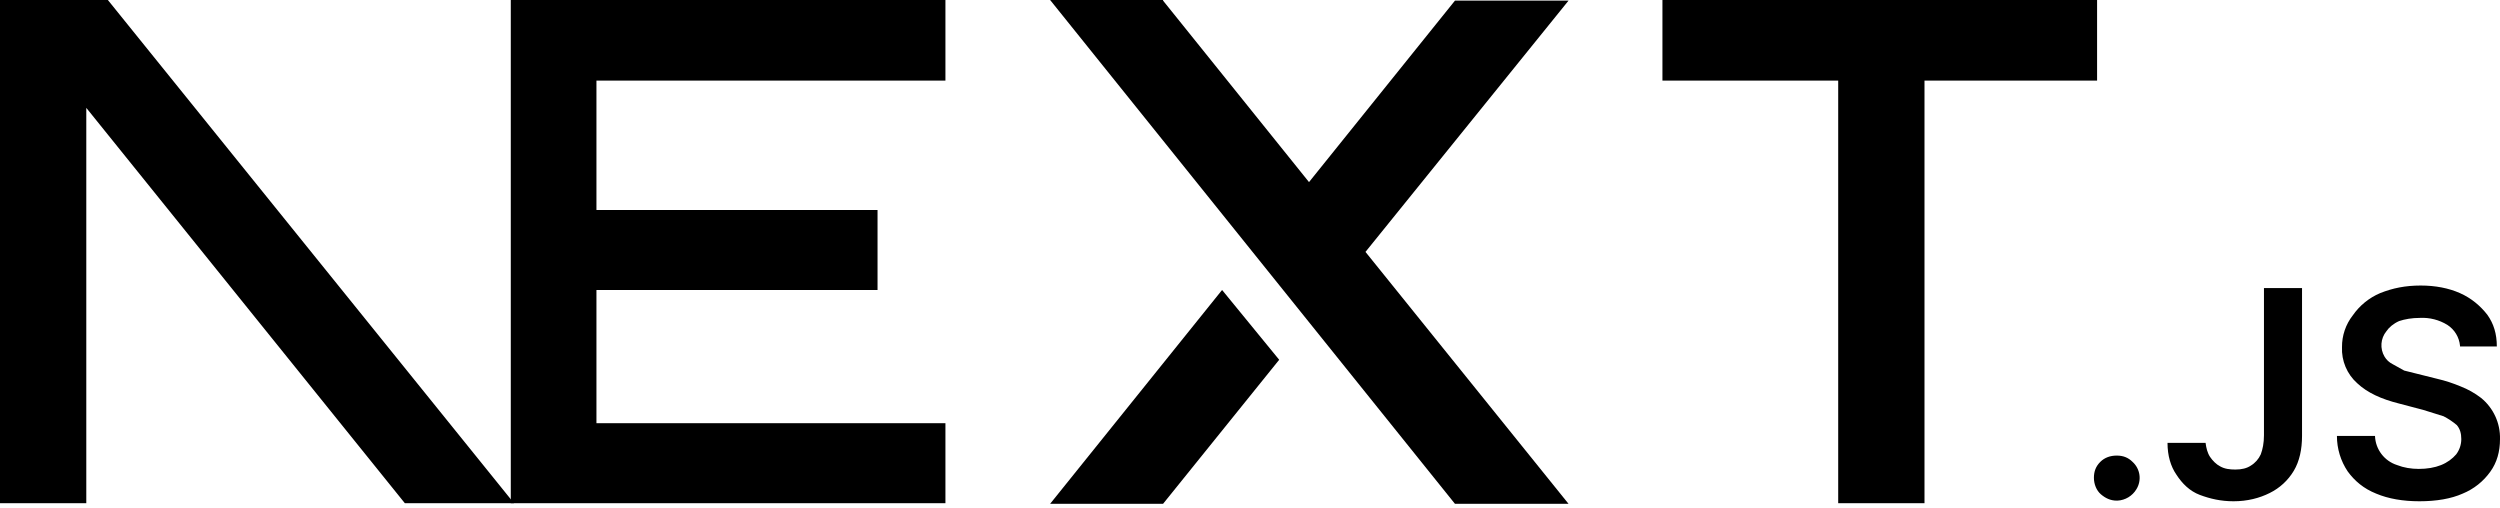
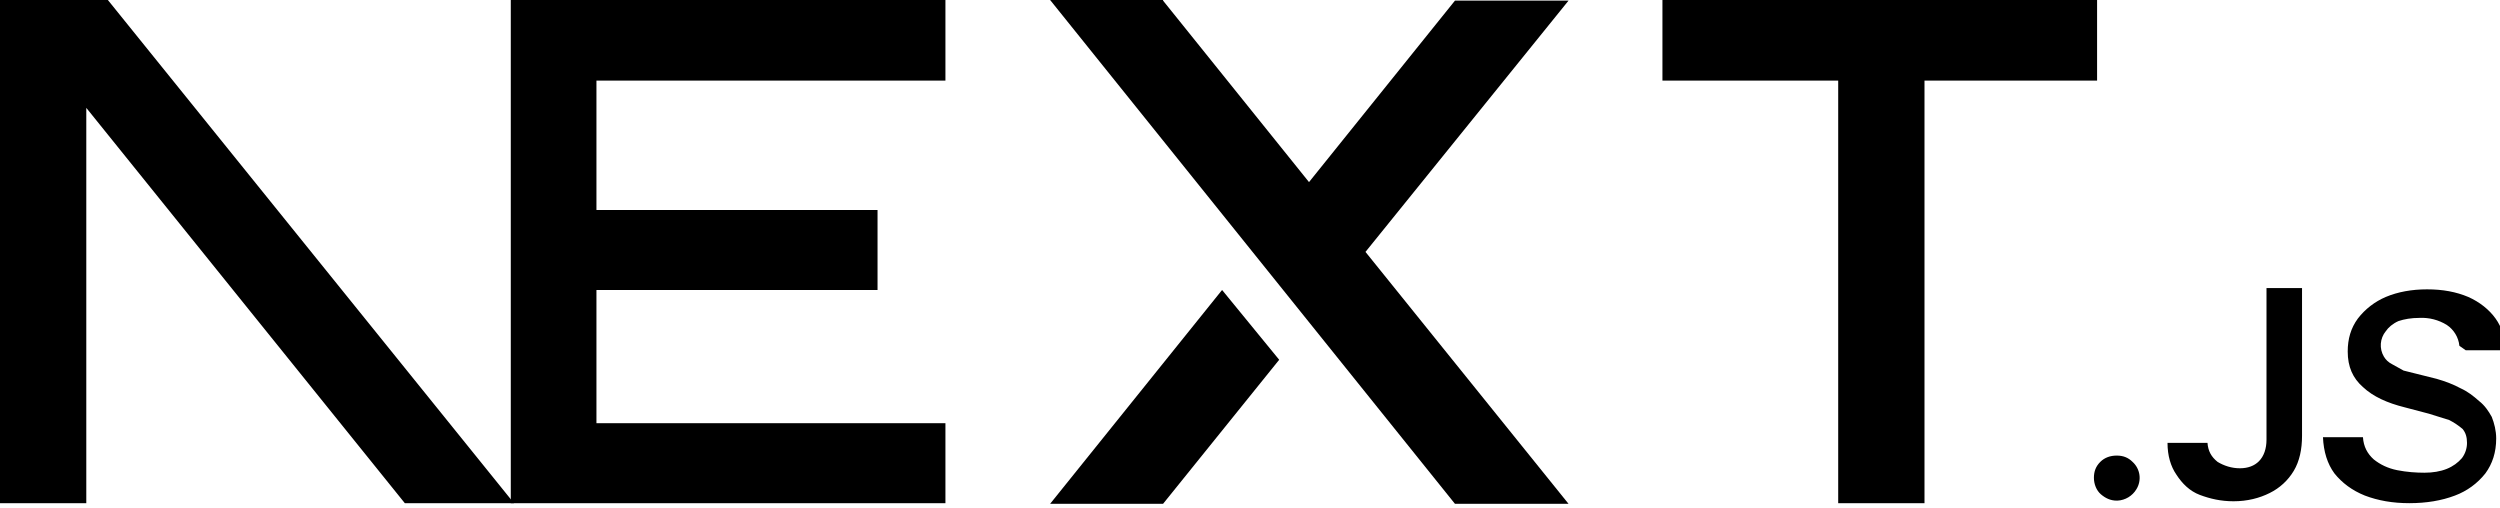
<svg xmlns="http://www.w3.org/2000/svg" fill="none" viewBox="0 0 394 80">
-   <path fill="#000" d="M262 0h68.5v12.7h-27.2v66.6h-13.6V12.7H262V0ZM149 0v12.7H94v20.4h44.3v12.6H94v21h55v12.6H80.5V0h68.7zm34.3 0h-17.8l63.8 79.4h17.9l-32-39.7 32-39.6h-17.9l-23 28.6-23-28.6zm18.3 56.7-9-11-27.1 33.7h17.8l18.3-22.7z" />
-   <path fill="#000" d="M81 79.3 17 0H0v79.3h13.6V17l50.2 62.3H81Zm252.6-.4c-1 0-1.8-.4-2.5-1s-1.1-1.6-1.1-2.6.3-1.8 1-2.5 1.6-1 2.6-1 1.8.3 2.5 1a3.4 3.4 0 0 1 .6 4.3 3.7 3.7 0 0 1-3 1.8zm23.2-33.5h6v23.3c0 2.1-.4 4-1.3 5.5a9.1 9.1 0 0 1-3.8 3.5c-1.6.8-3.5 1.3-5.7 1.3-2 0-3.7-.4-5.3-1s-2.8-1.8-3.7-3.2c-.9-1.3-1.4-3-1.4-5h6c.1.8.3 1.6.7 2.2s1 1.2 1.6 1.5c.7.4 1.5.5 2.4.5 1 0 1.8-.2 2.4-.6a4 4 0 0 0 1.6-1.8c.3-.8.5-1.8.5-3V45.5zm30.9 9.1a4.4 4.4 0 0 0-2-3.3 7.5 7.5 0 0 0-4.3-1.1c-1.3 0-2.4.2-3.3.5-.9.4-1.6 1-2 1.6a3.5 3.5 0 0 0-.3 4c.3.5.7.9 1.3 1.2l1.8 1 2 .5 3.2.8c1.3.3 2.5.7 3.7 1.2a13 13 0 0 1 3.2 1.8 8.1 8.1 0 0 1 3 6.5c0 2-.5 3.7-1.5 5.1a10 10 0 0 1-4.4 3.5c-1.8.8-4.1 1.2-6.8 1.2-2.6 0-4.9-.4-6.8-1.2-2-.8-3.4-2-4.5-3.5a10 10 0 0 1-1.7-5.6h6a5 5 0 0 0 3.5 4.6c1 .4 2.2.6 3.4.6 1.3 0 2.5-.2 3.5-.6 1-.4 1.8-1 2.4-1.7a4 4 0 0 0 .8-2.4c0-.9-.2-1.6-.7-2.2a11 11 0 0 0-2.1-1.4l-3.2-1-3.8-1c-2.8-.7-5-1.7-6.6-3.2a7.2 7.2 0 0 1-2.4-5.7 8 8 0 0 1 1.7-5 10 10 0 0 1 4.3-3.5c2-.8 4-1.2 6.4-1.2 2.3 0 4.4.4 6.2 1.2 1.8.8 3.2 2 4.3 3.4 1 1.4 1.5 3 1.5 5h-5.8z" />
+   <path fill="#000" d="M262 0h68.5v12.7h-27.2v66.6h-13.6V12.7H262V0ZM149 0v12.7H94v20.4h44.3v12.6H94v21h55v12.6H80.5V0h68.7Zm34.3 0h-17.8l63.8 79.4h17.9l-32-39.7 32-39.6h-17.9l-23 28.6-23-28.6Zm18.3 56.7-9-11-27.1 33.7h17.8l18.3-22.7Z" />
+   <path fill="#000" d="M81 79.3 17 0H0v79.3h13.6V17l50.2 62.3H81Zm252.6-.4c-1 0-1.8-.4-2.5-1s-1.1-1.6-1.1-2.6.3-1.8 1-2.5 1.6-1 2.6-1 1.8.3 2.5 1a3.4 3.4 0 0 1 .6 4.3 3.7 3.7 0 0 1-3 1.8Zm23.2-33.5h6v23.3c0 2.1-.4 4-1.3 5.5a9.1 9.1 0 0 1-3.8 3.5c-1.6.8-3.5 1.3-5.7 1.3-2 0-3.7-.4-5.3-1s-2.8-1.8-3.7-3.2c-.9-1.3-1.4-3-1.4-5h6.3c.1 1.3.6 2.2 1.6 3 1 .6 2.2 1 3.5 1 1.3 0 2.3-.4 3-1.1.8-.8 1.2-2 1.2-3.4v-23.9h.6Zm30.8 9.1a4.5 4.5 0 0 0-2-3.3 7.5 7.5 0 0 0-4.3-1.1c-1.3 0-2.4.2-3.3.5-.9.4-1.6 1-2 1.6a3.5 3.5 0 0 0-.3 4c.3.5.7.9 1.3 1.2l1.8 1 2 .5 3.2.8c1.4.4 2.7.9 3.8 1.5 1.1.5 2 1.2 2.9 2 .9.7 1.5 1.6 2 2.5.4 1 .7 2.2.7 3.4 0 2.2-.6 4-1.7 5.5a11 11 0 0 1-4.8 3.5c-2.1.8-4.5 1.2-7.2 1.2-2.6 0-4.9-.4-7-1.2-2-.8-3.6-2-4.8-3.5-1.1-1.5-1.7-3.4-1.8-5.7h6.3c.1 1.5.7 2.6 1.7 3.5 1 .8 2.2 1.4 3.7 1.7 1.5.3 3 .4 4.3.4 1.3 0 2.5-.2 3.5-.6 1-.4 1.8-1 2.4-1.7a4 4 0 0 0 .8-2.4c0-.9-.2-1.6-.7-2.2a11 11 0 0 0-2.1-1.4l-3.2-1-3.8-1c-2.8-.7-5-1.7-6.6-3.2-1.6-1.4-2.4-3.2-2.4-5.6 0-2 .5-3.7 1.6-5.2a11 11 0 0 1 4.4-3.4c1.9-.8 4.1-1.2 6.5-1.2 2.5 0 4.6.4 6.5 1.2 1.8.8 3.3 2 4.3 3.4 1 1.4 1.5 3 1.5 5h-6.2Z" />
</svg>
